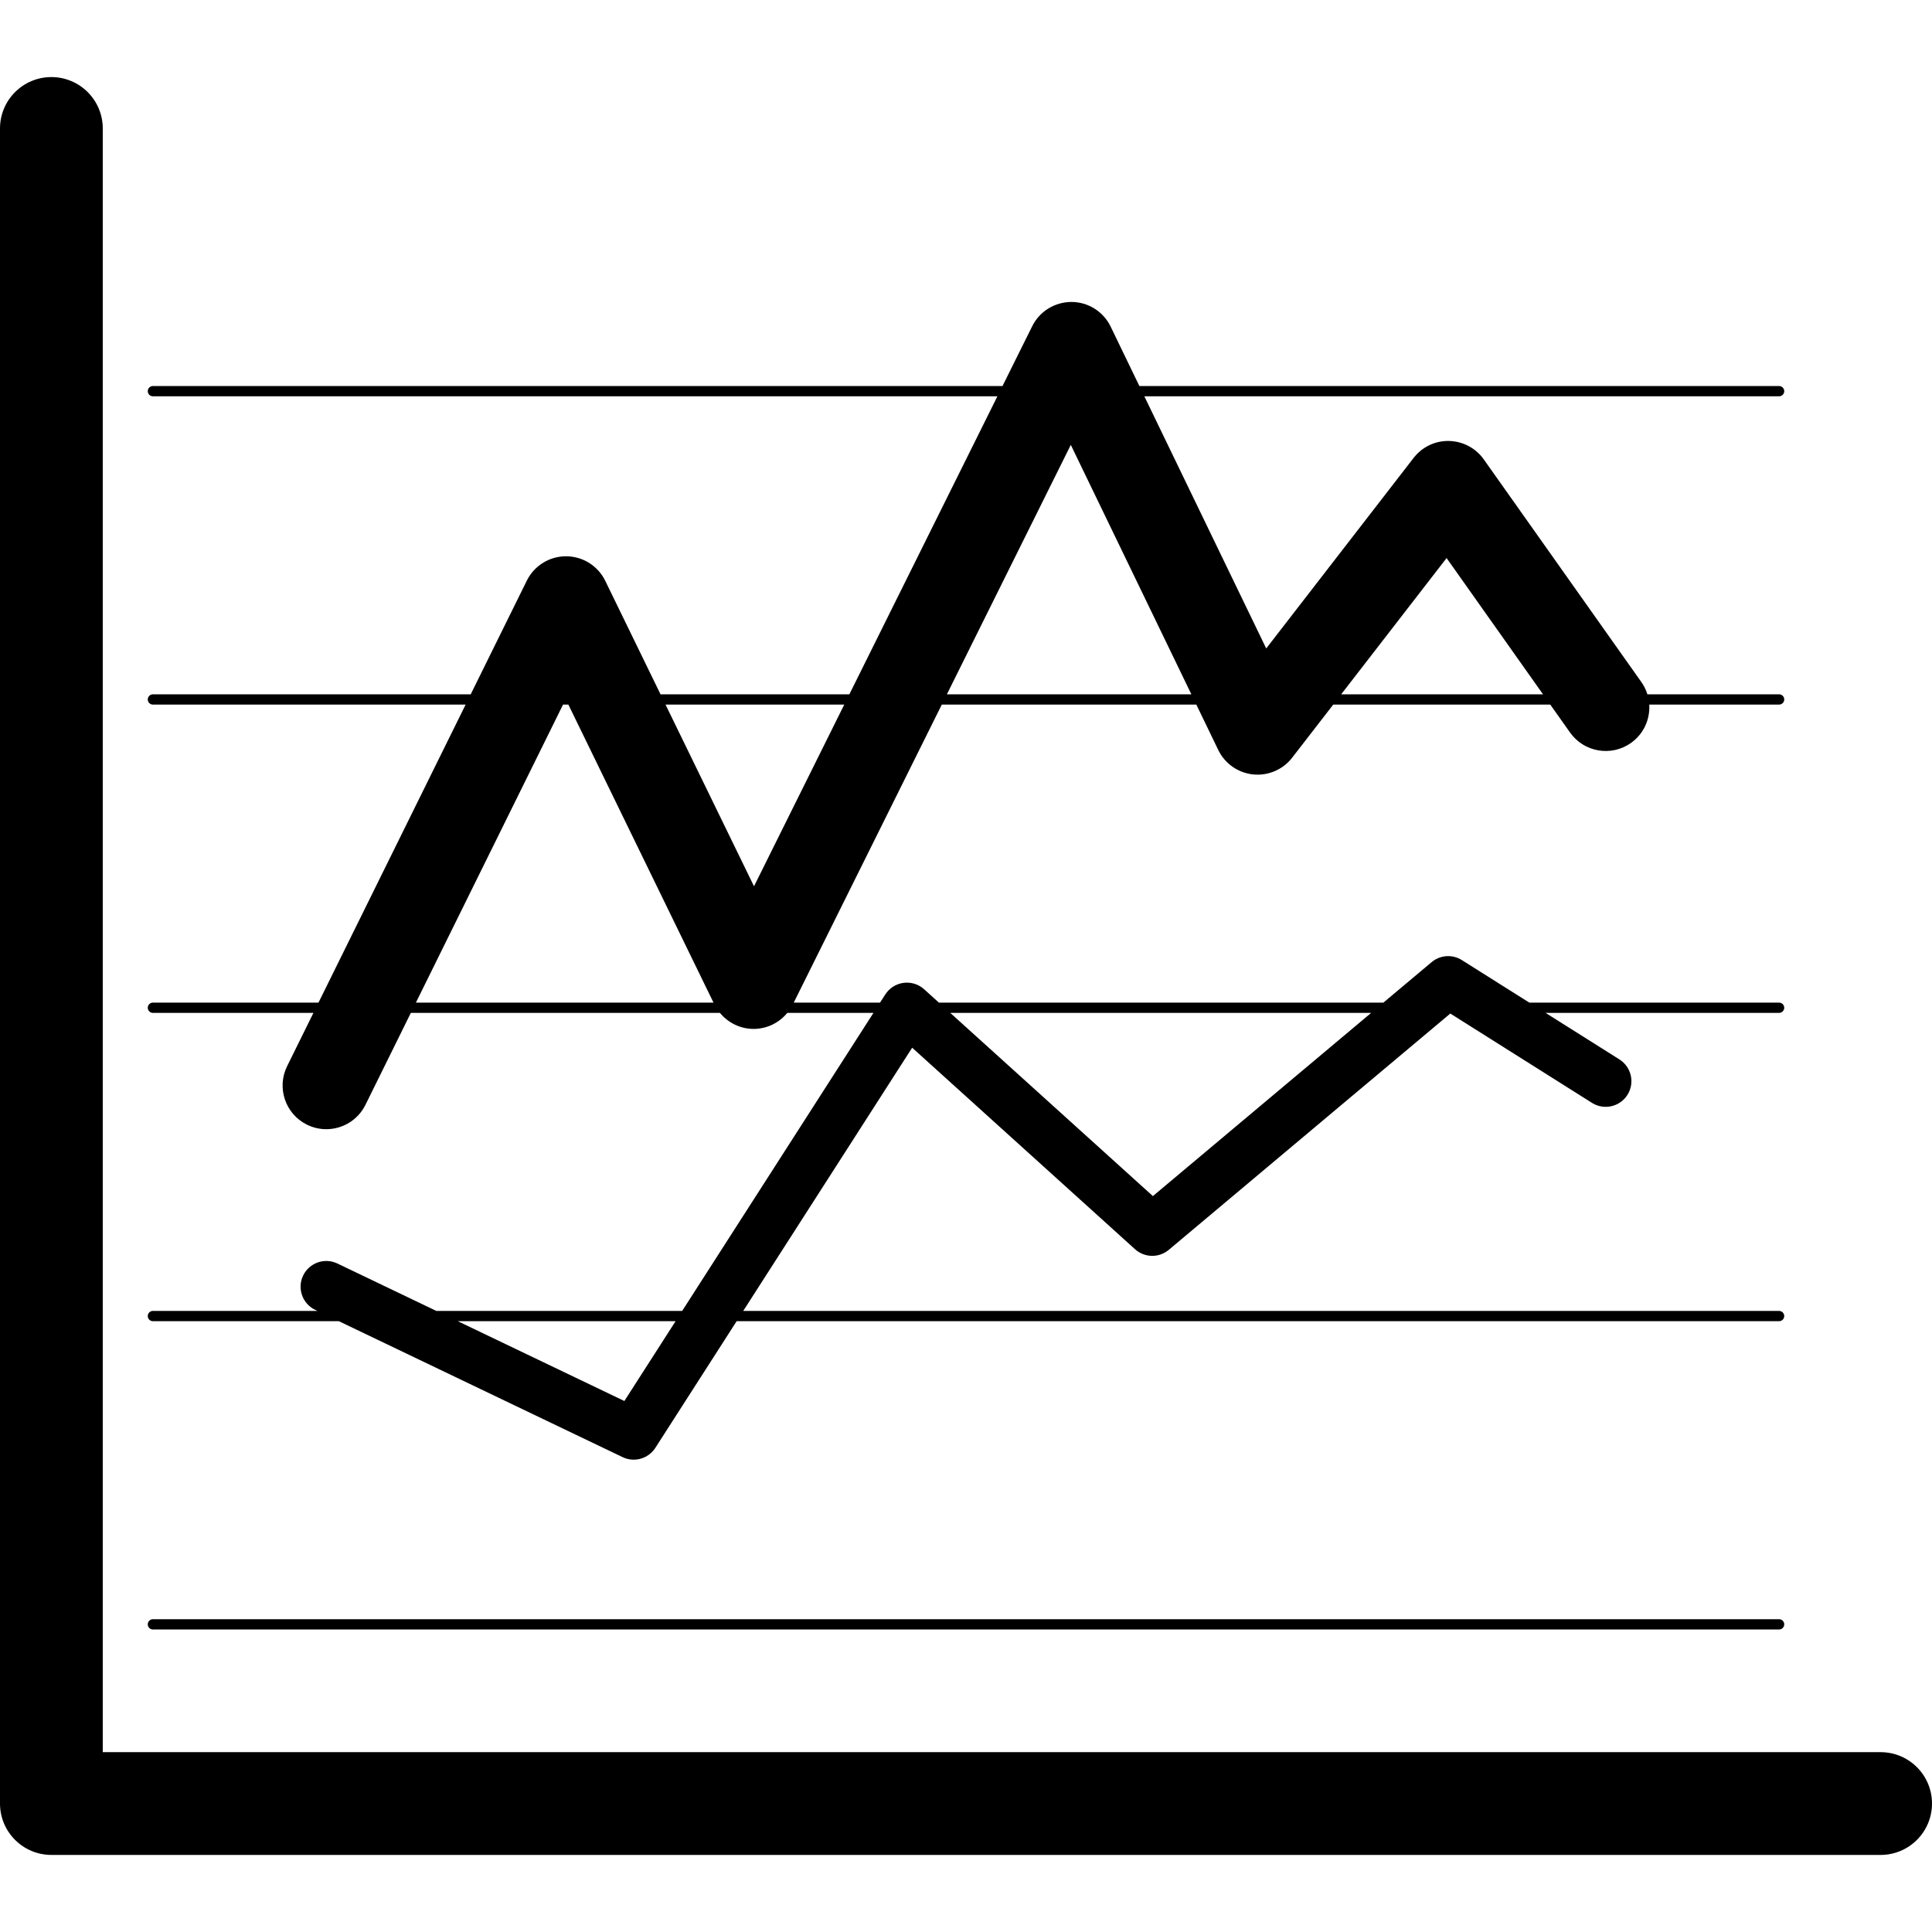
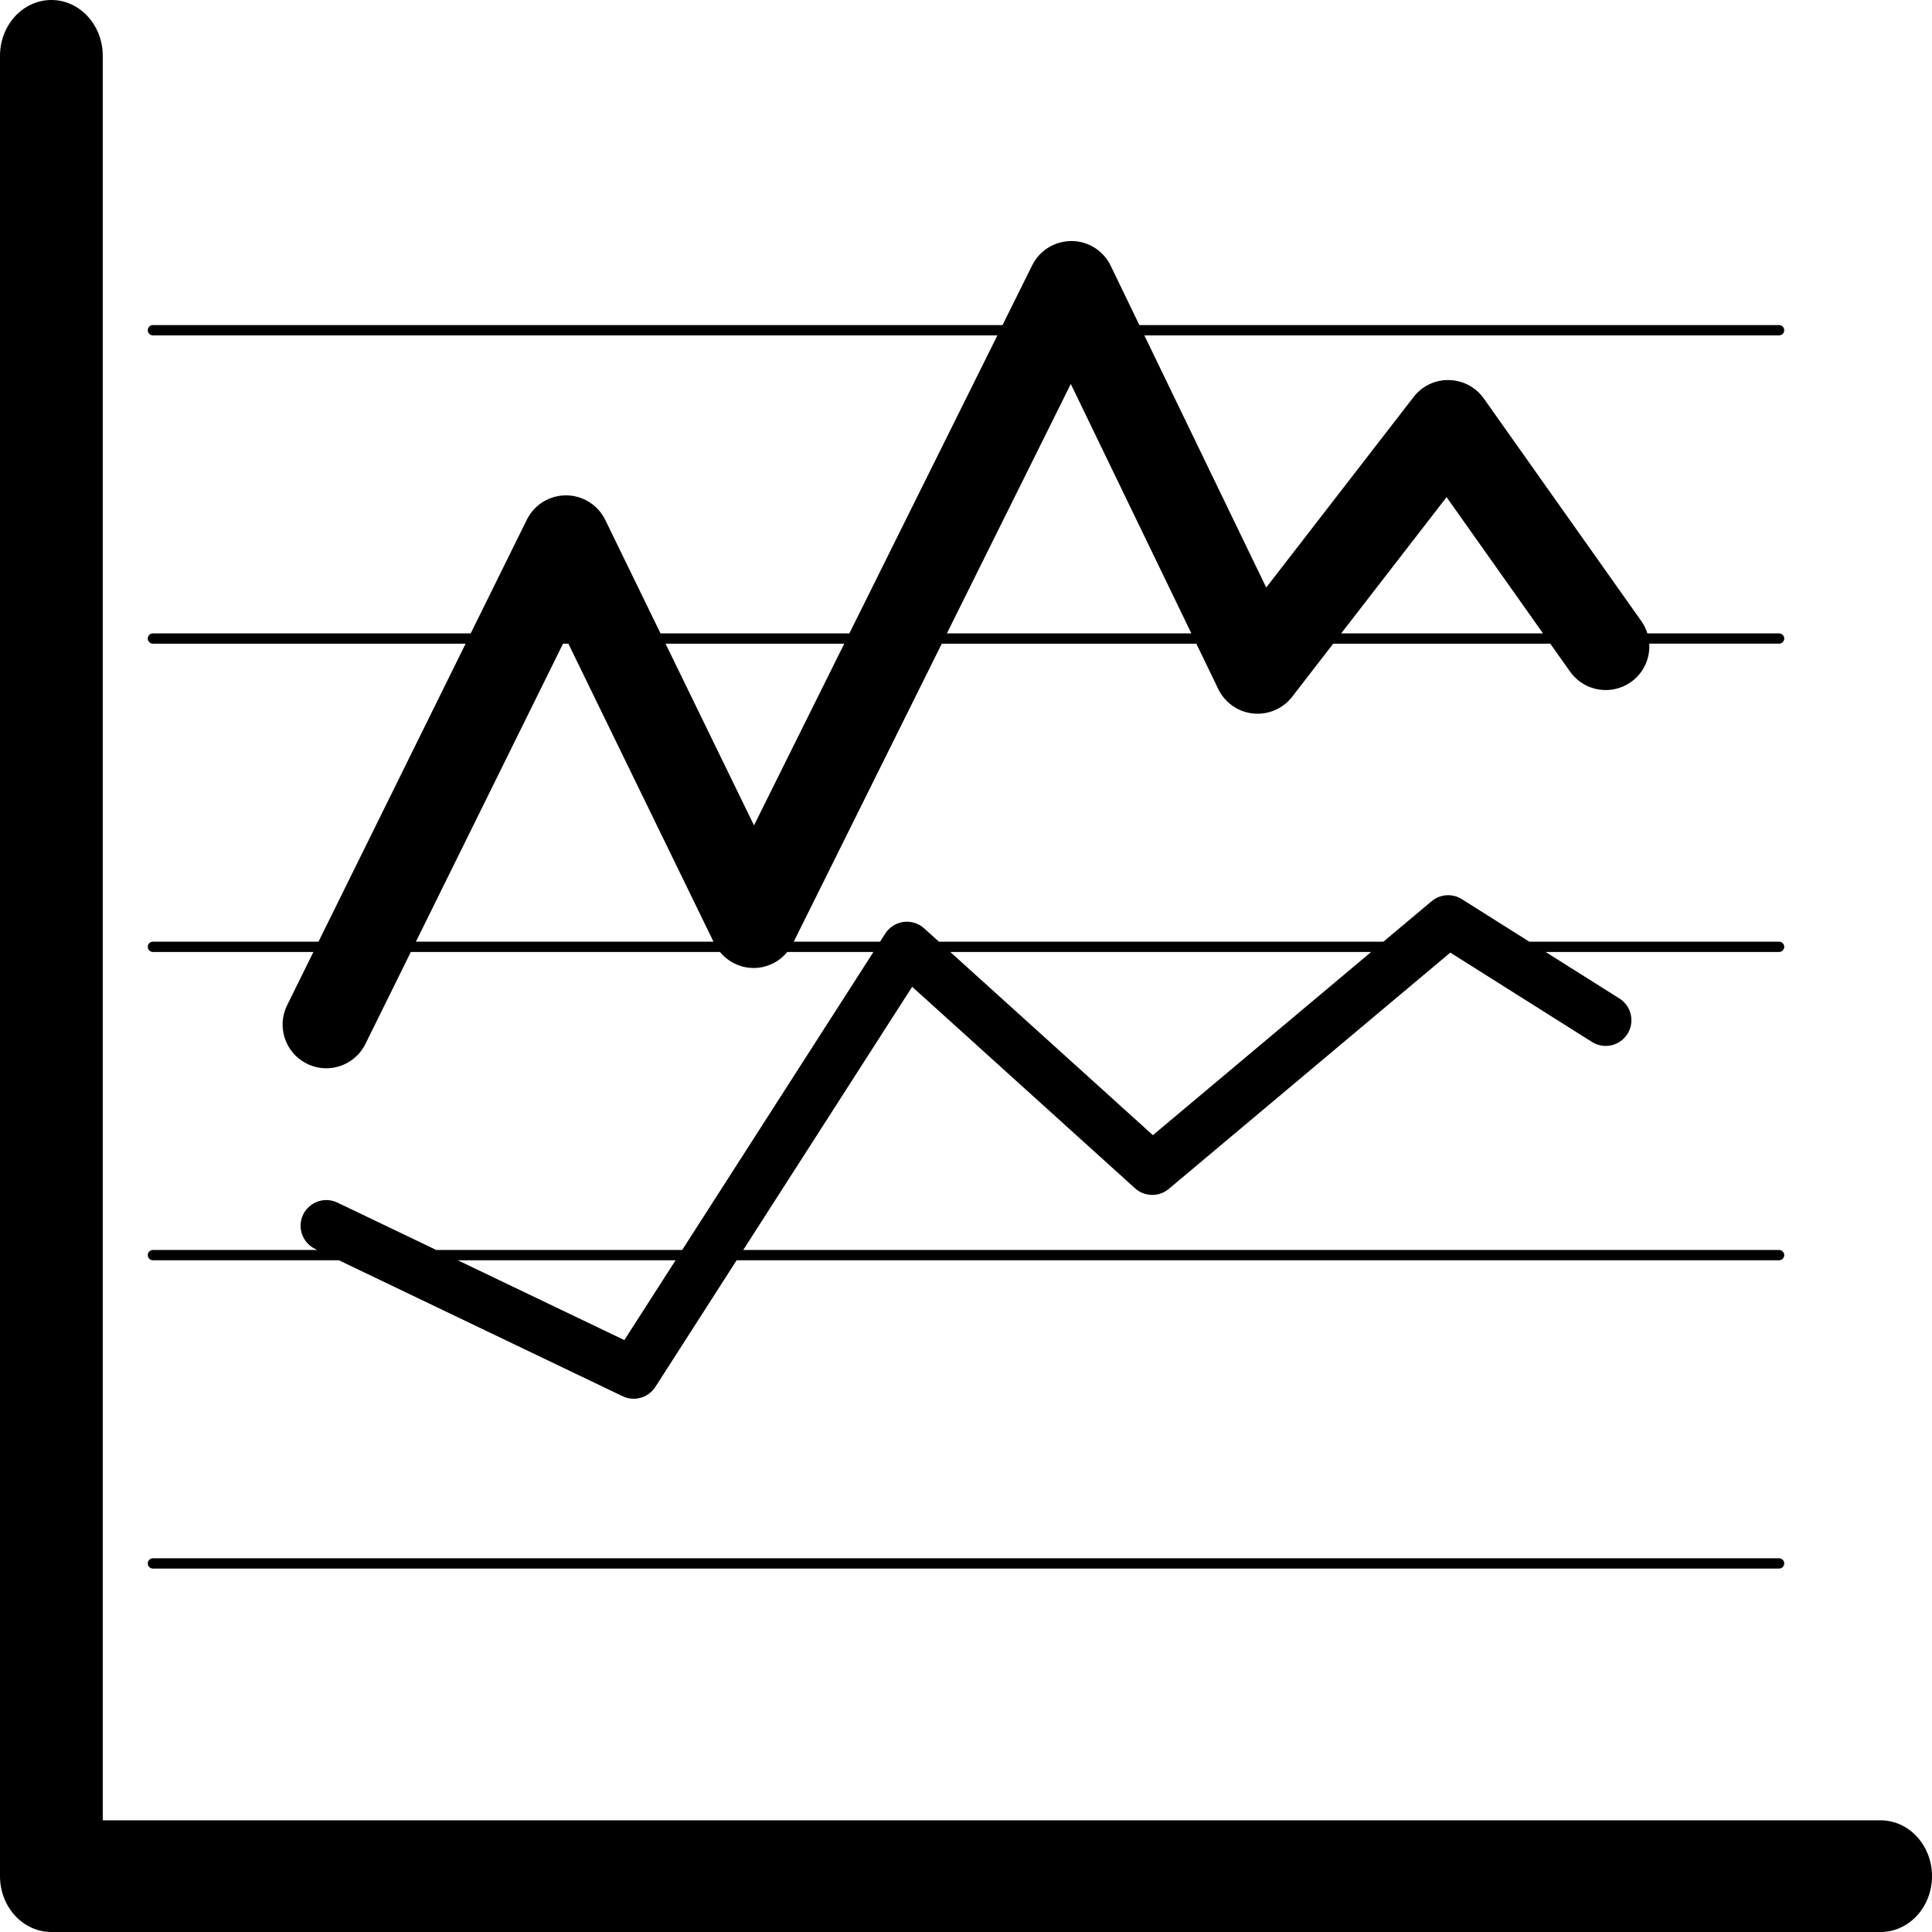
- <svg xmlns="http://www.w3.org/2000/svg" version="1.1" id="Capa_1" x="0px" y="0px" viewBox="0 0 376 376" style="enable-background:new 0 0 376 376;" xml:space="preserve">
-   <g>
-     <path d="M366,341H20V25c0-5.523-4.477-10-10-10S0,19.477,0,25v326c0,5.523,4.477,10,10,10h356c5.523,0,10-4.477,10-10   C376,345.477,371.523,341,366,341z" />
-     <path d="M29.758,317.126h316.484c0.552,0,1-0.448,1-1c0-0.552-0.448-1-1-1H29.758c-0.552,0-1,0.448-1,1   C28.758,316.678,29.206,317.126,29.758,317.126z" />
-     <path d="M28.758,256.126c0,0.552,0.448,1,1,1h36.187l55.228,26.46c0.694,0.333,1.431,0.492,2.158,0.492   c1.656,0,3.264-0.825,4.211-2.301l15.821-24.651h202.879c0.552,0,1-0.448,1-1c0-0.552-0.448-1-1-1H144.646l32.876-51.224   l43.374,39.217c1.852,1.674,4.655,1.727,6.568,0.121l54.789-45.988l27.58,17.389c2.335,1.472,5.423,0.772,6.896-1.563   c1.473-2.336,0.773-5.424-1.563-6.896l-14.364-9.056h45.439c0.552,0,1-0.448,1-1c0-0.552-0.448-1-1-1h-48.611l-13.131-8.278   c-1.839-1.158-4.216-0.998-5.881,0.4l-9.386,7.878h-86.506l-2.873-2.598c-1.09-0.985-2.555-1.44-4.014-1.247   c-1.457,0.193-2.754,1.02-3.547,2.256l-1.02,1.589h-16.795l28.811-58h49.539l4.27,8.835c1.281,2.649,3.842,4.449,6.77,4.754   c2.93,0.305,5.805-0.926,7.606-3.253l7.996-10.336h42.243l3.85,5.44c2.712,3.831,8.016,4.74,11.849,2.027   c2.494-1.765,3.74-4.627,3.565-7.468h25.267c0.552,0,1-0.448,1-1c0-0.552-0.448-1-1-1h-25.629c-0.259-0.829-0.646-1.634-1.174-2.38   l-30.666-43.334c-1.557-2.199-4.064-3.531-6.758-3.588c-2.7-0.078-5.255,1.166-6.904,3.297L246.428,126.2l-23.72-49.074h123.535   c0.552,0,1-0.448,1-1c0-0.552-0.448-1-1-1H221.741l-5.588-11.561c-1.412-2.921-4.363-4.783-7.607-4.801   c-3.271,0.013-6.215,1.813-7.658,4.719l-5.783,11.643H29.758c-0.552,0-1,0.448-1,1c0,0.552,0.448,1,1,1h164.353l-28.811,58h-36.751   l-10.755-22.085c-1.42-2.916-4.376-4.77-7.619-4.779c-0.008,0-0.015,0-0.023,0c-3.234,0-6.189,1.836-7.622,4.738l-10.924,22.126   H29.758c-0.552,0-1,0.448-1,1c0,0.552,0.448,1,1,1h60.861l-28.634,58H29.758c-0.552,0-1,0.448-1,1c0,0.552,0.448,1,1,1h31.24   l-5.119,10.368c-2.078,4.209-0.351,9.307,3.859,11.385c1.209,0.598,2.493,0.881,3.756,0.881c3.133,0,6.147-1.74,7.628-4.74   l8.834-17.894h60.155c1.586,1.931,3.957,3.107,6.522,3.118c0.011,0,0.022,0,0.033,0c2.575,0,4.96-1.178,6.554-3.118h16.768   l-37.224,58H84.915L65.661,245.9c-2.491-1.193-5.477-0.141-6.67,2.35c-1.193,2.49-0.142,5.477,2.349,6.67l0.431,0.206H29.758   C29.206,255.126,28.758,255.574,28.758,256.126z M281.53,108.607l18.767,26.519h-39.281L281.53,108.607z M208.396,86.581   l23.464,48.545h-47.579L208.396,86.581z M164.307,137.126l-17.564,35.358l-17.219-35.358H164.307z M109.578,137.126h1.037   l28.245,58H80.943L109.578,137.126z M266.85,197.126l-42.478,35.653l-39.434-35.653H266.85z M131.48,257.126l-9.969,15.534   l-32.422-15.534H131.48z" />
+ <svg xmlns="http://www.w3.org/2000/svg" version="1.1" id="Capa_1" x="0px" y="0px" viewBox="0 0 28 28" xml:space="preserve" width="100%" height="100%">
+   <defs id="defs3277" />
+   <g id="g3237" transform="matrix(0.07446809,0,0,0.07446809,0,1.11702)">
+     <path d="M 366,339.266 H 20 V -4.133 c 0,-6.002 -4.477,-10.867 -10,-10.867 -5.523,0 -10,4.865 -10,10.867 V 350.133 C 0,356.135 4.477,361 10,361 h 356 c 5.523,0 10,-4.865 10,-10.867 0,-6.002 -4.477,-10.867 -10,-10.867 z" id="path3239" />
+     <path d="m 29.758,290.269 h 316.484 c 0.552,0 1,-0.448 1,-1 0,-0.552 -0.448,-1 -1,-1 H 29.758 c -0.552,0 -1,0.448 -1,1 0,0.552 0.448,1 1,1 z" id="path3241" />
+     <path d="m 28.758,229.269 c 0,0.552 0.448,1 1,1 h 36.187 l 55.228,26.46 c 0.694,0.333 1.431,0.492 2.158,0.492 1.656,0 3.264,-0.825 4.211,-2.301 l 15.821,-24.651 h 202.879 c 0.552,0 1,-0.448 1,-1 0,-0.552 -0.448,-1 -1,-1 H 144.646 l 32.876,-51.224 43.374,39.217 c 1.852,1.674 4.655,1.727 6.568,0.121 l 54.789,-45.988 27.58,17.389 c 2.335,1.472 5.423,0.772 6.896,-1.563 1.473,-2.336 0.773,-5.424 -1.563,-6.896 l -14.364,-9.056 h 45.439 c 0.552,0 1,-0.448 1,-1 0,-0.552 -0.448,-1 -1,-1 H 297.63 l -13.131,-8.278 c -1.839,-1.158 -4.216,-0.998 -5.881,0.4 l -9.386,7.878 h -86.506 l -2.873,-2.598 c -1.09,-0.985 -2.555,-1.44 -4.014,-1.247 -1.457,0.193 -2.754,1.02 -3.547,2.256 l -1.02,1.589 h -16.795 l 28.811,-58 h 49.539 l 4.27,8.835 c 1.281,2.649 3.842,4.449 6.77,4.754 2.93,0.305 5.805,-0.926 7.606,-3.253 l 7.996,-10.336 h 42.243 l 3.85,5.44 c 2.712,3.831 8.016,4.74 11.849,2.027 2.494,-1.765 3.74,-4.627 3.565,-7.468 h 25.267 c 0.552,0 1,-0.448 1,-1 0,-0.552 -0.448,-1 -1,-1 h -25.629 c -0.259,-0.829 -0.646,-1.634 -1.174,-2.38 L 288.774,62.554 c -1.557,-2.199 -4.064,-3.531 -6.758,-3.588 -2.7,-0.078 -5.255,1.166 -6.904,3.297 l -28.684,37.08 -23.72,-49.074 h 123.535 c 0.552,0 1,-0.448 1,-1 0,-0.552 -0.448,-1 -1,-1 H 221.741 l -5.588,-11.561 c -1.412,-2.921 -4.363,-4.783 -7.607,-4.801 -3.271,0.013 -6.215,1.813 -7.658,4.719 l -5.783,11.643 H 29.758 c -0.552,0 -1,0.448 -1,1 0,0.552 0.448,1 1,1 H 194.111 L 165.3,108.269 H 128.549 L 117.794,86.184 c -1.42,-2.916 -4.376,-4.77 -7.619,-4.779 -0.008,0 -0.015,0 -0.023,0 -3.234,0 -6.189,1.836 -7.622,4.738 L 91.606,108.269 H 29.758 c -0.552,0 -1,0.448 -1,1 0,0.552 0.448,1 1,1 h 60.861 l -28.634,58 H 29.758 c -0.552,0 -1,0.448 -1,1 0,0.552 0.448,1 1,1 h 31.24 l -5.119,10.368 c -2.078,4.209 -0.351,9.307 3.859,11.385 1.209,0.598 2.493,0.881 3.756,0.881 3.133,0 6.147,-1.74 7.628,-4.74 l 8.834,-17.894 h 60.155 c 1.586,1.931 3.957,3.107 6.522,3.118 0.011,0 0.022,0 0.033,0 2.575,0 4.96,-1.178 6.554,-3.118 h 16.768 l -37.224,58 H 84.915 l -19.254,-9.226 c -2.491,-1.193 -5.477,-0.141 -6.67,2.35 -1.193,2.49 -0.142,5.477 2.349,6.67 l 0.431,0.206 H 29.758 c -0.552,0 -1,0.448 -1,1 z M 281.53,81.75 300.297,108.269 H 261.016 L 281.53,81.75 z m -73.134,-22.026 23.464,48.545 h -47.579 l 24.115,-48.545 z m -44.089,50.545 -17.564,35.358 -17.219,-35.358 h 34.783 z m -54.729,0 h 1.037 l 28.245,58 H 80.943 l 28.635,-58 z m 157.272,60 -42.478,35.653 -39.434,-35.653 h 81.912 z m -135.37,60 -9.969,15.534 -32.422,-15.534 h 42.391 z" id="path3243" />
  </g>
-   <g>
- </g>
-   <g>
- </g>
-   <g>
- </g>
-   <g>
- </g>
-   <g>
- </g>
-   <g>
- </g>
-   <g>
- </g>
-   <g>
- </g>
-   <g>
- </g>
-   <g>
- </g>
-   <g>
- </g>
-   <g>
- </g>
-   <g>
- </g>
-   <g>
- </g>
-   <g>
- </g>
+   <g id="g3245" transform="translate(0,-348)" />
+   <g id="g3247" transform="translate(0,-348)" />
+   <g id="g3249" transform="translate(0,-348)" />
+   <g id="g3251" transform="translate(0,-348)" />
+   <g id="g3253" transform="translate(0,-348)" />
+   <g id="g3255" transform="translate(0,-348)" />
+   <g id="g3257" transform="translate(0,-348)" />
+   <g id="g3259" transform="translate(0,-348)" />
+   <g id="g3261" transform="translate(0,-348)" />
+   <g id="g3263" transform="translate(0,-348)" />
+   <g id="g3265" transform="translate(0,-348)" />
+   <g id="g3267" transform="translate(0,-348)" />
+   <g id="g3269" transform="translate(0,-348)" />
+   <g id="g3271" transform="translate(0,-348)" />
+   <g id="g3273" transform="translate(0,-348)" />
</svg>
